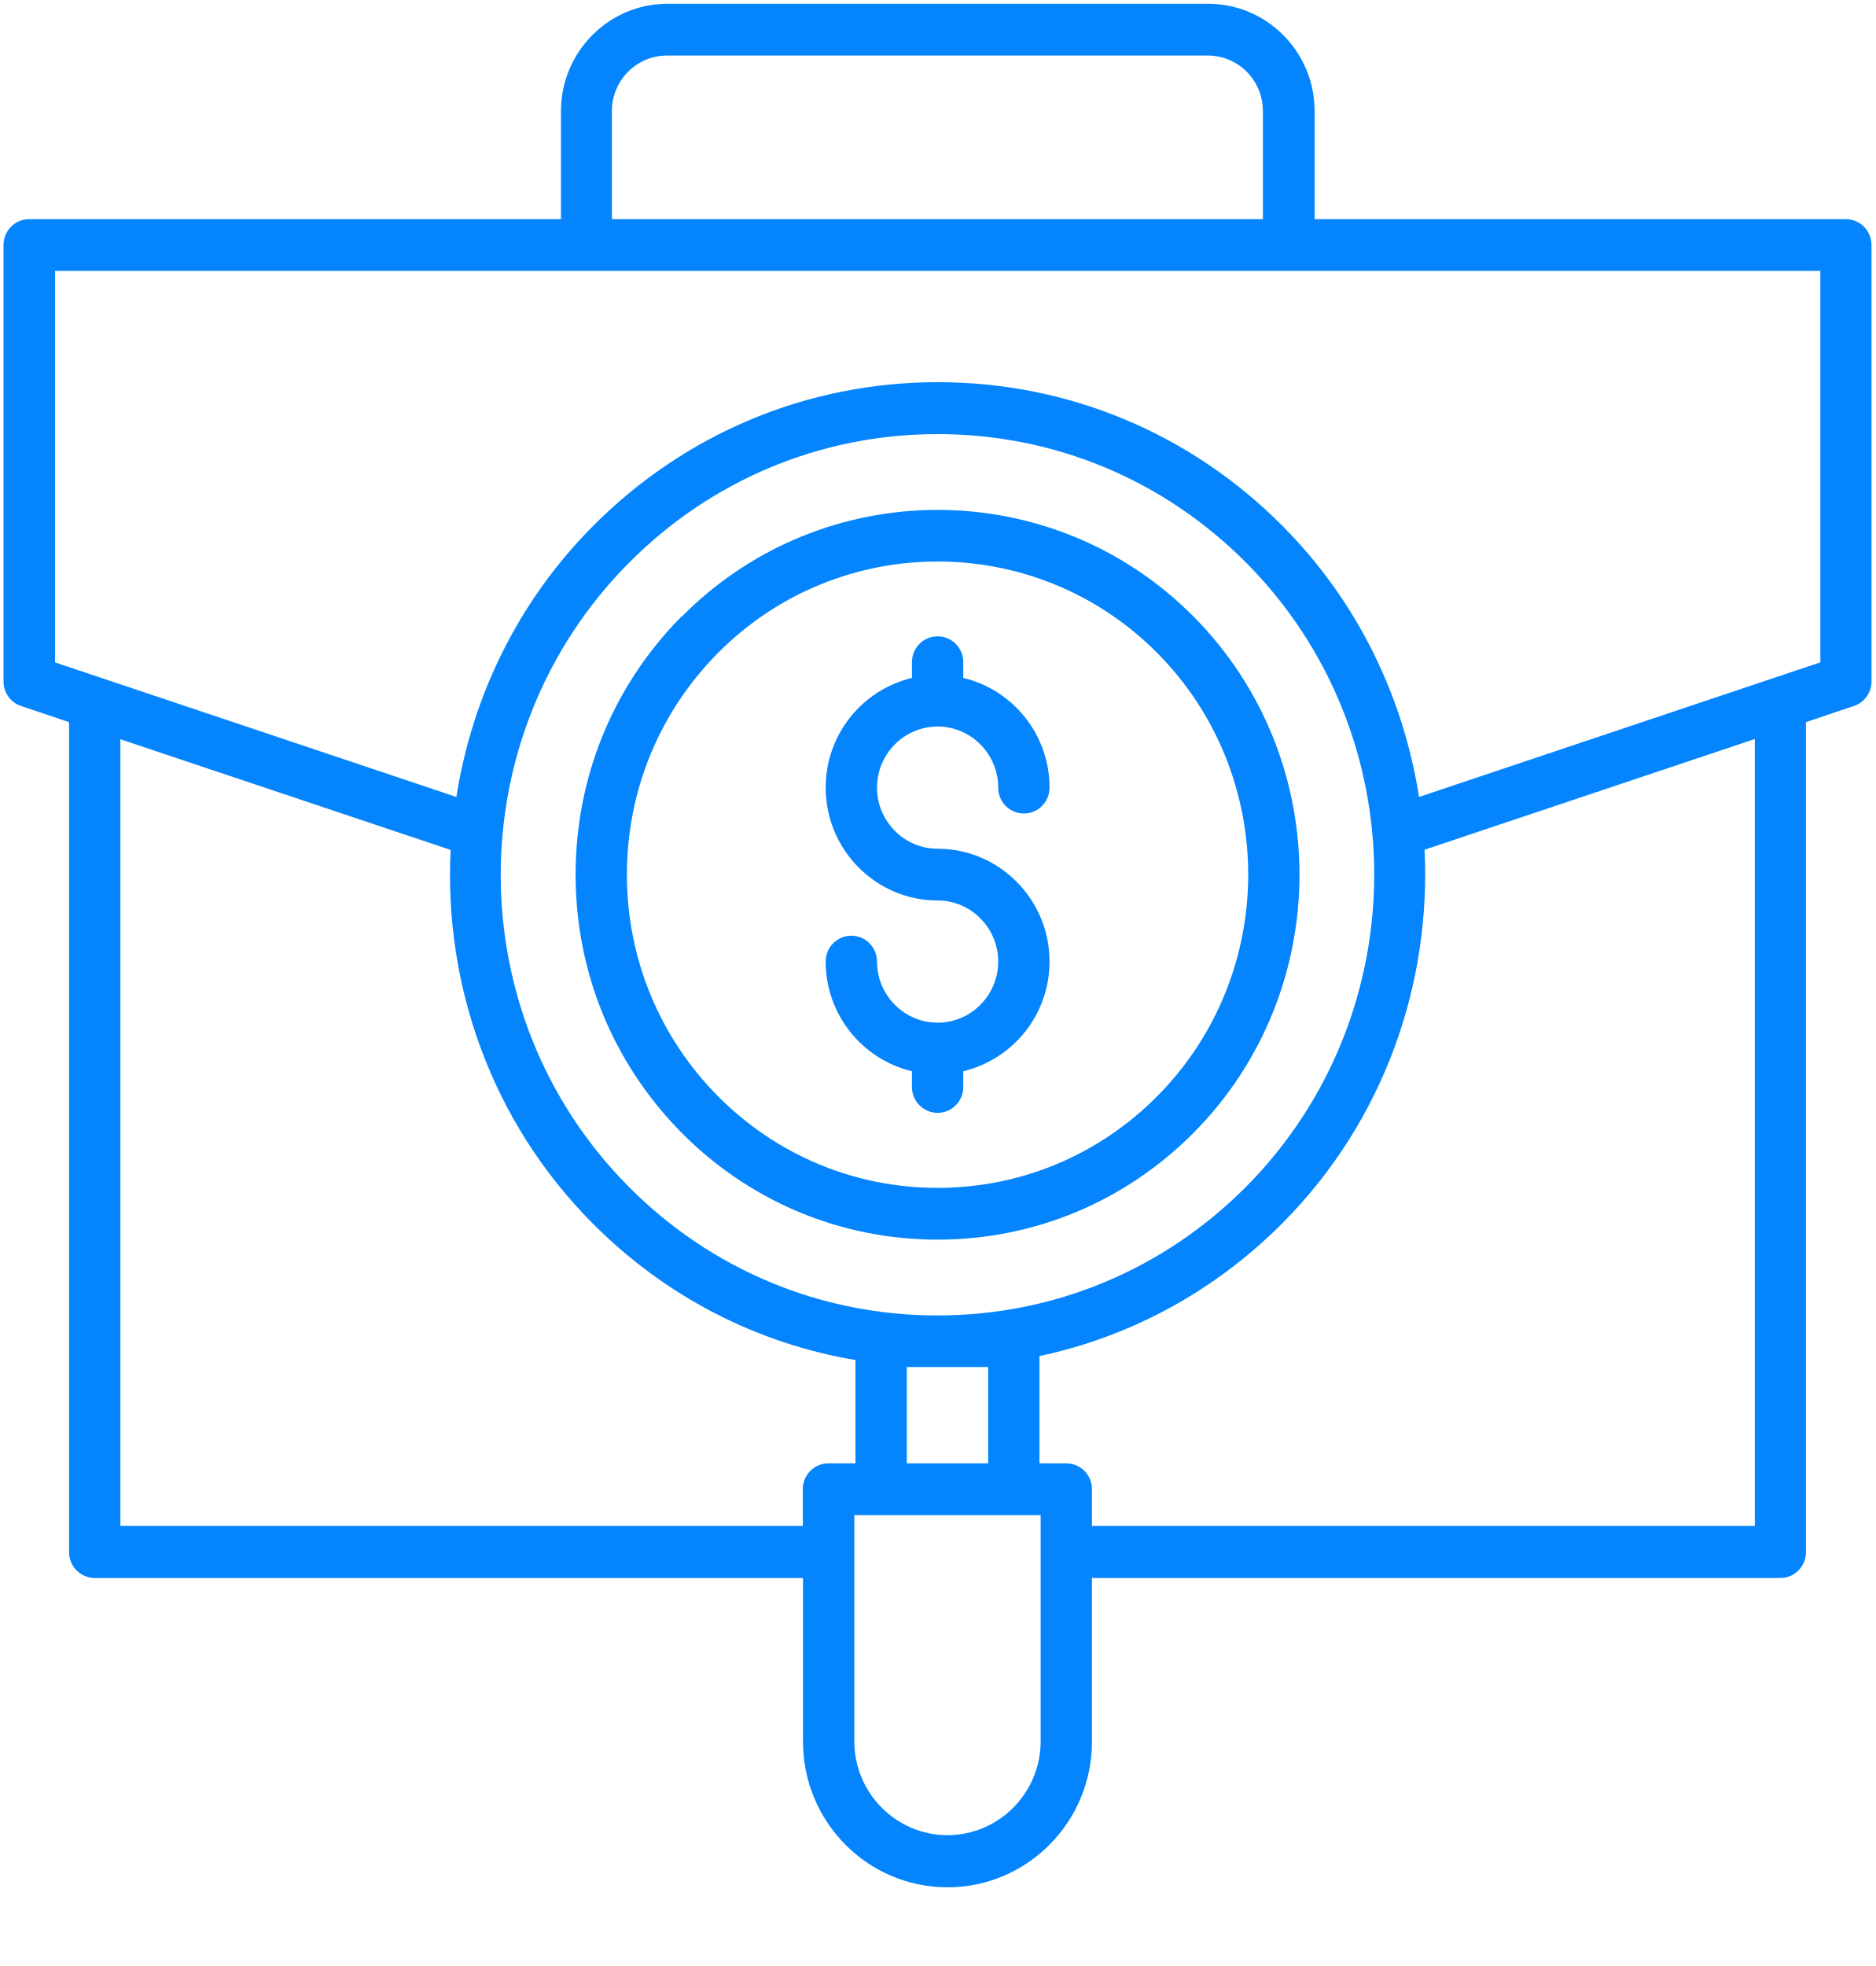
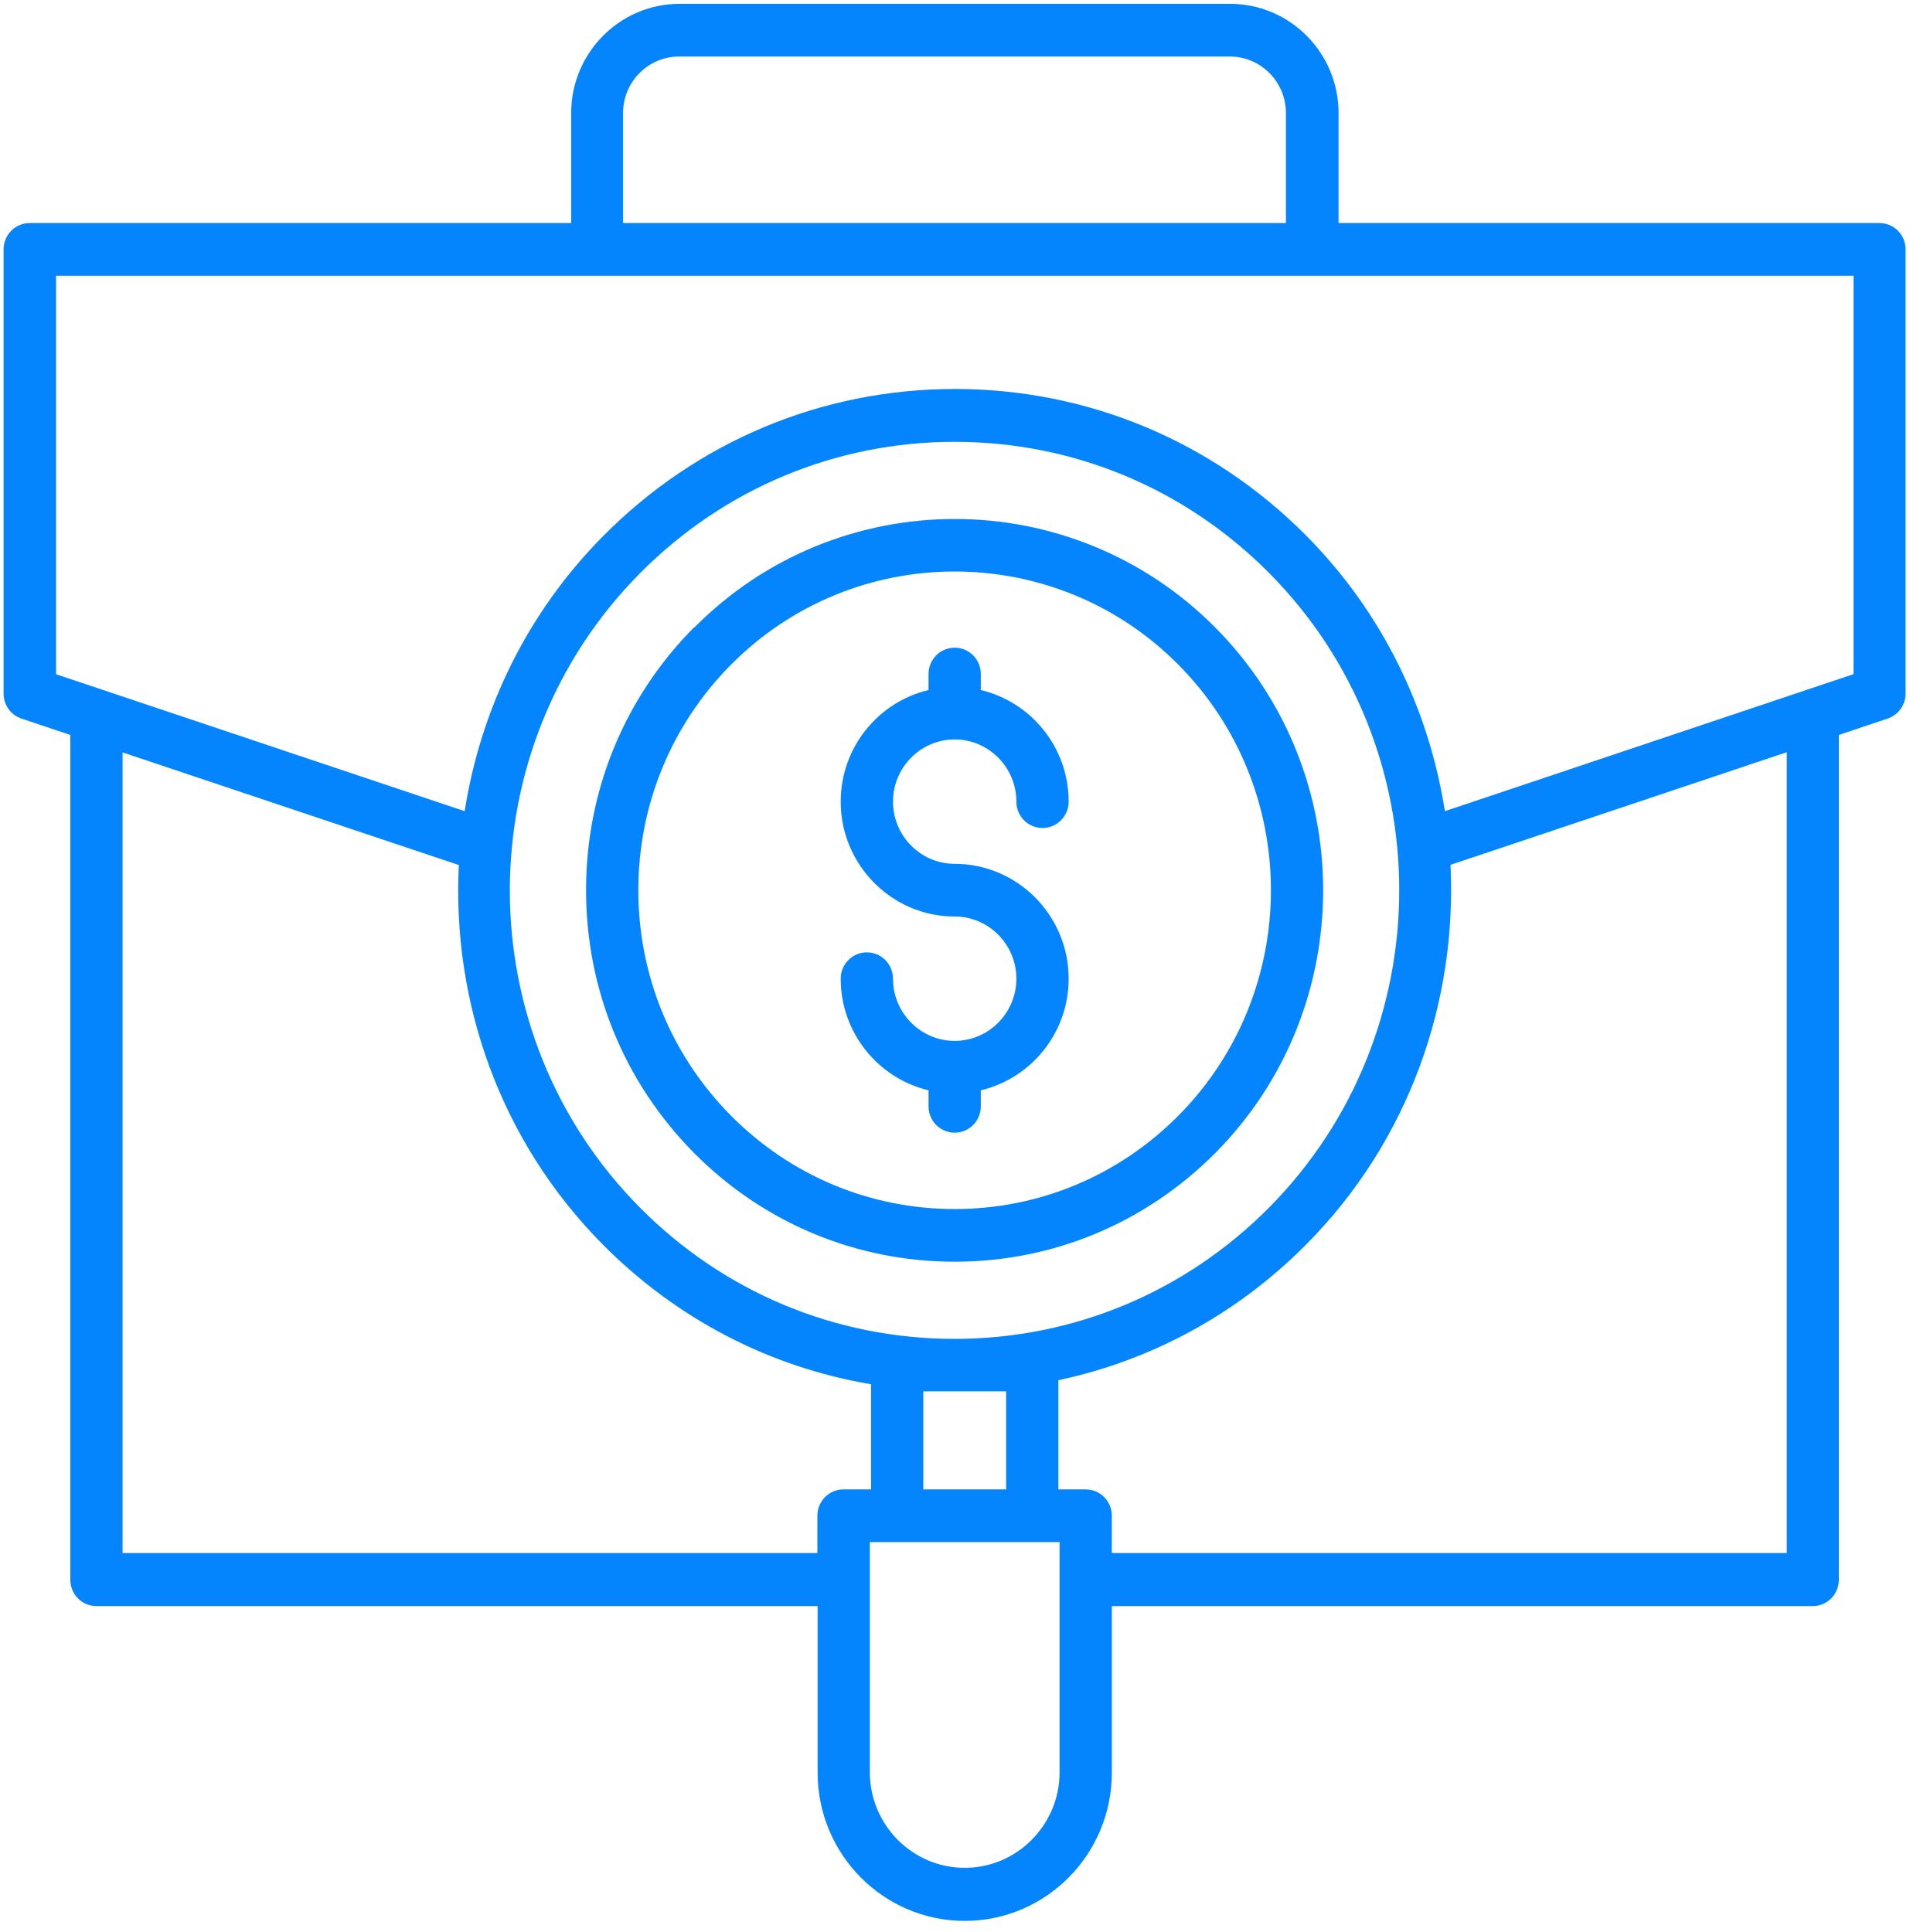
- <svg xmlns="http://www.w3.org/2000/svg" width="83" height="87" viewBox="0 0 83 87" fill="none">
-   <path d="M81.706 9.698H58.186V4.915C58.186 2.299 56.072 0.167 53.477 0.167H29.538C26.943 0.167 24.829 2.299 24.829 4.915V9.698H1.292C0.663 9.698 0.156 10.209 0.156 10.843V30.159C0.156 30.652 0.471 31.093 0.934 31.242L3.057 31.956V68.685C3.057 69.319 3.564 69.83 4.193 69.83H35.541V77.07C35.541 80.629 38.406 83.518 41.936 83.518C45.465 83.518 48.331 80.629 48.331 77.07V69.83H78.797C79.426 69.83 79.932 69.319 79.932 68.685V31.956L82.055 31.242C82.519 31.084 82.833 30.652 82.833 30.159V10.843C82.833 10.209 82.326 9.698 81.697 9.698H81.706ZM27.083 4.915C27.083 3.559 28.175 2.458 29.521 2.458H53.46C54.805 2.458 55.897 3.559 55.897 4.915V9.698H27.083V4.915ZM5.328 67.531V32.713L19.945 37.611C19.648 43.556 21.719 49.589 26.209 54.117C29.425 57.358 33.47 59.446 37.864 60.185V64.757H36.667C36.038 64.757 35.532 65.268 35.532 65.902V67.523H5.328V67.531ZM55.172 52.496C51.52 56.178 46.663 58.212 41.49 58.212C36.327 58.212 31.469 56.187 27.817 52.505C20.277 44.904 20.277 32.537 27.817 24.927C31.469 21.245 36.327 19.21 41.499 19.21C46.663 19.21 51.52 21.236 55.172 24.918C62.712 32.519 62.703 44.886 55.172 52.496ZM43.736 60.494V64.757H40.136V60.494H41.447C41.447 60.494 41.473 60.494 41.481 60.494C41.481 60.494 41.508 60.494 41.517 60.494H43.727H43.736ZM46.06 77.053C46.06 79.343 44.207 81.21 41.936 81.21C39.664 81.21 37.812 79.343 37.812 77.053V67.047H46.06V77.053ZM77.661 67.523H48.331V65.902C48.331 65.268 47.825 64.757 47.195 64.757H46.007V60.009C50.061 59.146 53.783 57.129 56.78 54.108C61.27 49.581 63.341 43.538 63.053 37.602L77.669 32.704V67.523H77.661ZM80.561 29.313L62.808 35.267C62.118 30.881 60.126 26.662 56.78 23.289C52.7 19.175 47.274 16.912 41.508 16.912C35.733 16.912 30.307 19.184 26.227 23.297C22.881 26.671 20.889 30.881 20.199 35.267L2.437 29.313V11.988H80.57V29.331L80.561 29.313ZM30.167 27.279C27.144 30.326 25.476 34.387 25.476 38.703C25.476 43.019 27.144 47.07 30.167 50.127C33.19 53.174 37.218 54.857 41.499 54.857C45.78 54.857 49.799 53.174 52.831 50.127C59.078 43.829 59.078 33.585 52.831 27.287C46.584 20.99 36.414 20.99 30.176 27.287L30.167 27.279ZM51.223 48.506C48.628 51.122 45.169 52.566 41.499 52.566C37.83 52.566 34.37 51.122 31.775 48.506C29.18 45.89 27.747 42.402 27.747 38.703C27.747 35.003 29.18 31.515 31.775 28.899C34.457 26.195 37.978 24.848 41.499 24.848C45.02 24.848 48.541 26.195 51.223 28.899C56.587 34.307 56.587 43.098 51.223 48.506ZM38.817 34.854C38.817 36.342 40.023 37.558 41.499 37.558C44.225 37.558 46.453 39.795 46.453 42.552C46.453 44.912 44.819 46.885 42.635 47.405V48.101C42.635 48.735 42.128 49.246 41.499 49.246C40.87 49.246 40.363 48.735 40.363 48.101V47.405C38.179 46.885 36.545 44.912 36.545 42.552C36.545 41.918 37.052 41.407 37.681 41.407C38.31 41.407 38.817 41.918 38.817 42.552C38.817 44.04 40.023 45.256 41.499 45.256C42.975 45.256 44.181 44.04 44.181 42.552C44.181 41.063 42.975 39.848 41.499 39.848C38.773 39.848 36.545 37.611 36.545 34.854C36.545 32.493 38.179 30.52 40.363 30V29.305C40.363 28.67 40.87 28.159 41.499 28.159C42.128 28.159 42.635 28.67 42.635 29.305V30C44.819 30.52 46.453 32.493 46.453 34.854C46.453 35.488 45.946 35.999 45.317 35.999C44.688 35.999 44.181 35.488 44.181 34.854C44.181 33.365 42.975 32.15 41.499 32.15C40.023 32.15 38.817 33.365 38.817 34.854Z" fill="#0485FE" />
+ <svg xmlns="http://www.w3.org/2000/svg" width="83" height="84" fill="none">
+   <g>
+     <path id="svg_1" fill="#0485FE" d="m81.706,9.698l-23.52,0l0,-4.783c0,-2.616 -2.114,-4.748 -4.709,-4.748l-23.939,0c-2.595,0 -4.709,2.132 -4.709,4.748l0,4.783l-23.537,0c-0.629,0 -1.136,0.511 -1.136,1.145l0,19.316c0,0.493 0.315,0.934 0.778,1.083l2.123,0.713l0,36.73c0,0.634 0.507,1.145 1.136,1.145l31.348,0l0,7.24c0,3.558 2.866,6.447 6.395,6.447c3.53,0 6.395,-2.889 6.395,-6.447l0,-7.24l30.465,0c0.629,0 1.136,-0.511 1.136,-1.145l0,-36.73l2.123,-0.713c0.463,-0.159 0.778,-0.59 0.778,-1.083l0,-19.316c0,-0.634 -0.507,-1.145 -1.136,-1.145l0.009,0zm-54.623,-4.783c0,-1.356 1.092,-2.457 2.438,-2.457l23.939,0c1.345,0 2.438,1.101 2.438,2.457l0,4.783l-28.814,0l0,-4.783zm-21.755,62.616l0,-34.818l14.617,4.897c-0.297,5.945 1.774,11.979 6.264,16.506c3.215,3.241 7.26,5.329 11.655,6.069l0,4.571l-1.197,0c-0.629,0 -1.136,0.511 -1.136,1.145l0,1.621l-30.203,0l0,0.009zm49.844,-15.035c-3.652,3.682 -8.51,5.716 -13.682,5.716c-5.163,0 -10.021,-2.026 -13.673,-5.708c-7.54,-7.601 -7.54,-19.968 0,-27.578c3.652,-3.682 8.51,-5.716 13.682,-5.716c5.163,0 10.021,2.026 13.673,5.708c7.54,7.601 7.531,19.968 0,27.578zm-11.437,7.998l0,4.263l-3.6,0l0,-4.263l1.311,0c0,0 0.026,0 0.035,0c0,0 0.026,0 0.035,0l2.21,0l0.009,0zm2.324,16.559c0,2.29 -1.852,4.157 -4.124,4.157c-2.272,0 -4.124,-1.867 -4.124,-4.157l0,-10.006l8.248,0l0,10.006zm31.601,-9.53l-29.33,0l0,-1.621c0,-0.634 -0.507,-1.145 -1.136,-1.145l-1.188,0l0,-4.748c4.054,-0.863 7.776,-2.88 10.773,-5.901c4.491,-4.527 6.561,-10.57 6.273,-16.506l14.617,-4.897l0,34.818l-0.009,0zm2.901,-38.209l-17.753,5.954c-0.69,-4.386 -2.682,-8.605 -6.028,-11.979c-4.08,-4.113 -9.506,-6.377 -15.272,-6.377c-5.775,0 -11.201,2.272 -15.281,6.386c-3.346,3.373 -5.338,7.584 -6.028,11.97l-17.762,-5.954l0,-17.325l78.134,0l0,17.343l-0.009,-0.018zm-50.394,-2.035c-3.023,3.048 -4.692,7.108 -4.692,11.424c0,4.316 1.669,8.368 4.692,11.424c3.023,3.048 7.051,4.73 11.332,4.73c4.281,0 8.3,-1.682 11.332,-4.73c6.247,-6.298 6.247,-16.541 0,-22.839c-6.247,-6.298 -16.417,-6.298 -22.655,0l-0.009,-0.009zm21.056,21.227c-2.595,2.616 -6.055,4.061 -9.724,4.061c-3.67,0 -7.129,-1.444 -9.724,-4.061c-2.595,-2.616 -4.028,-6.104 -4.028,-9.803c0,-3.699 1.433,-7.187 4.028,-9.803c2.682,-2.704 6.203,-4.052 9.724,-4.052c3.521,0 7.042,1.348 9.724,4.052c5.364,5.408 5.364,14.199 0,19.607zm-12.406,-13.652c0,1.488 1.206,2.704 2.682,2.704c2.726,0 4.954,2.237 4.954,4.994c0,2.361 -1.634,4.333 -3.818,4.853l0,0.696c0,0.634 -0.507,1.145 -1.136,1.145c-0.629,0 -1.136,-0.511 -1.136,-1.145l0,-0.696c-2.184,-0.52 -3.818,-2.493 -3.818,-4.853c0,-0.634 0.507,-1.145 1.136,-1.145c0.629,0 1.136,0.511 1.136,1.145c0,1.488 1.206,2.704 2.682,2.704c1.476,0 2.682,-1.216 2.682,-2.704c0,-1.489 -1.206,-2.704 -2.682,-2.704c-2.726,0 -4.954,-2.237 -4.954,-4.994c0,-2.361 1.634,-4.334 3.818,-4.853l0,-0.696c0,-0.634 0.507,-1.145 1.136,-1.145c0.629,0 1.136,0.511 1.136,1.145l0,0.696c2.184,0.52 3.818,2.493 3.818,4.853c0,0.634 -0.507,1.145 -1.136,1.145c-0.629,0 -1.136,-0.511 -1.136,-1.145c0,-1.489 -1.206,-2.704 -2.682,-2.704c-1.476,0 -2.682,1.216 -2.682,2.704z" />
+   </g>
</svg>
